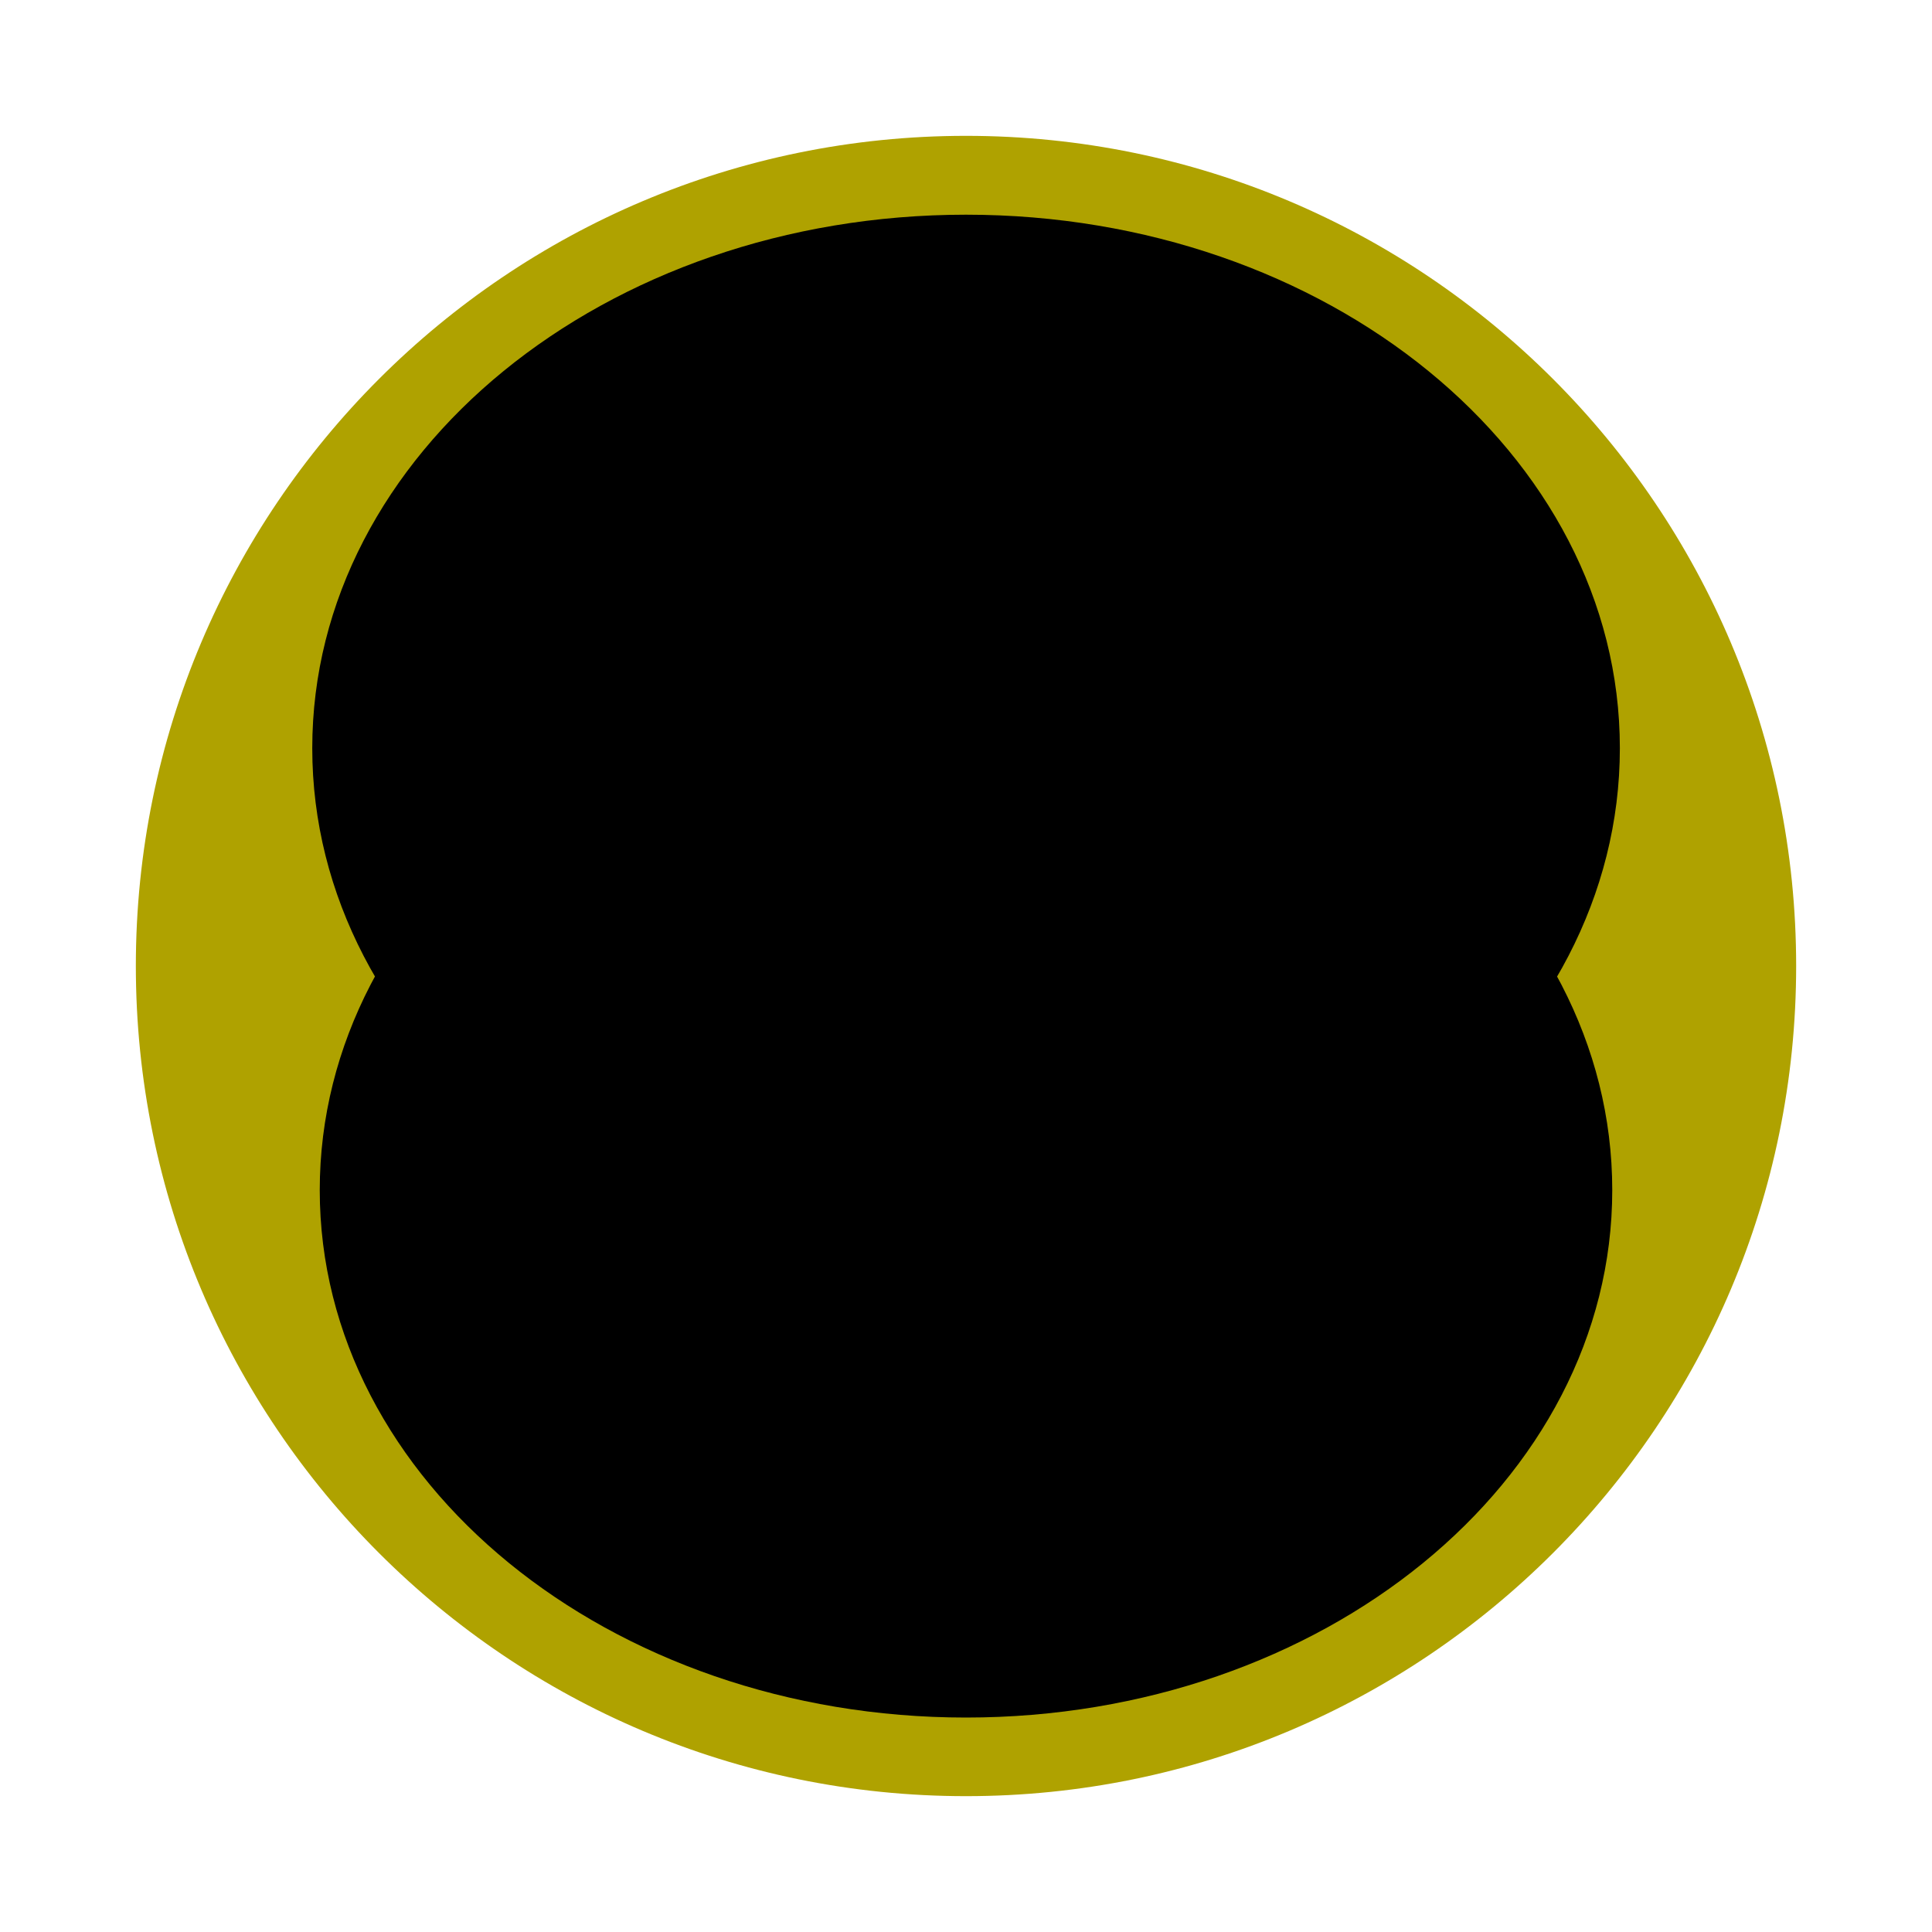
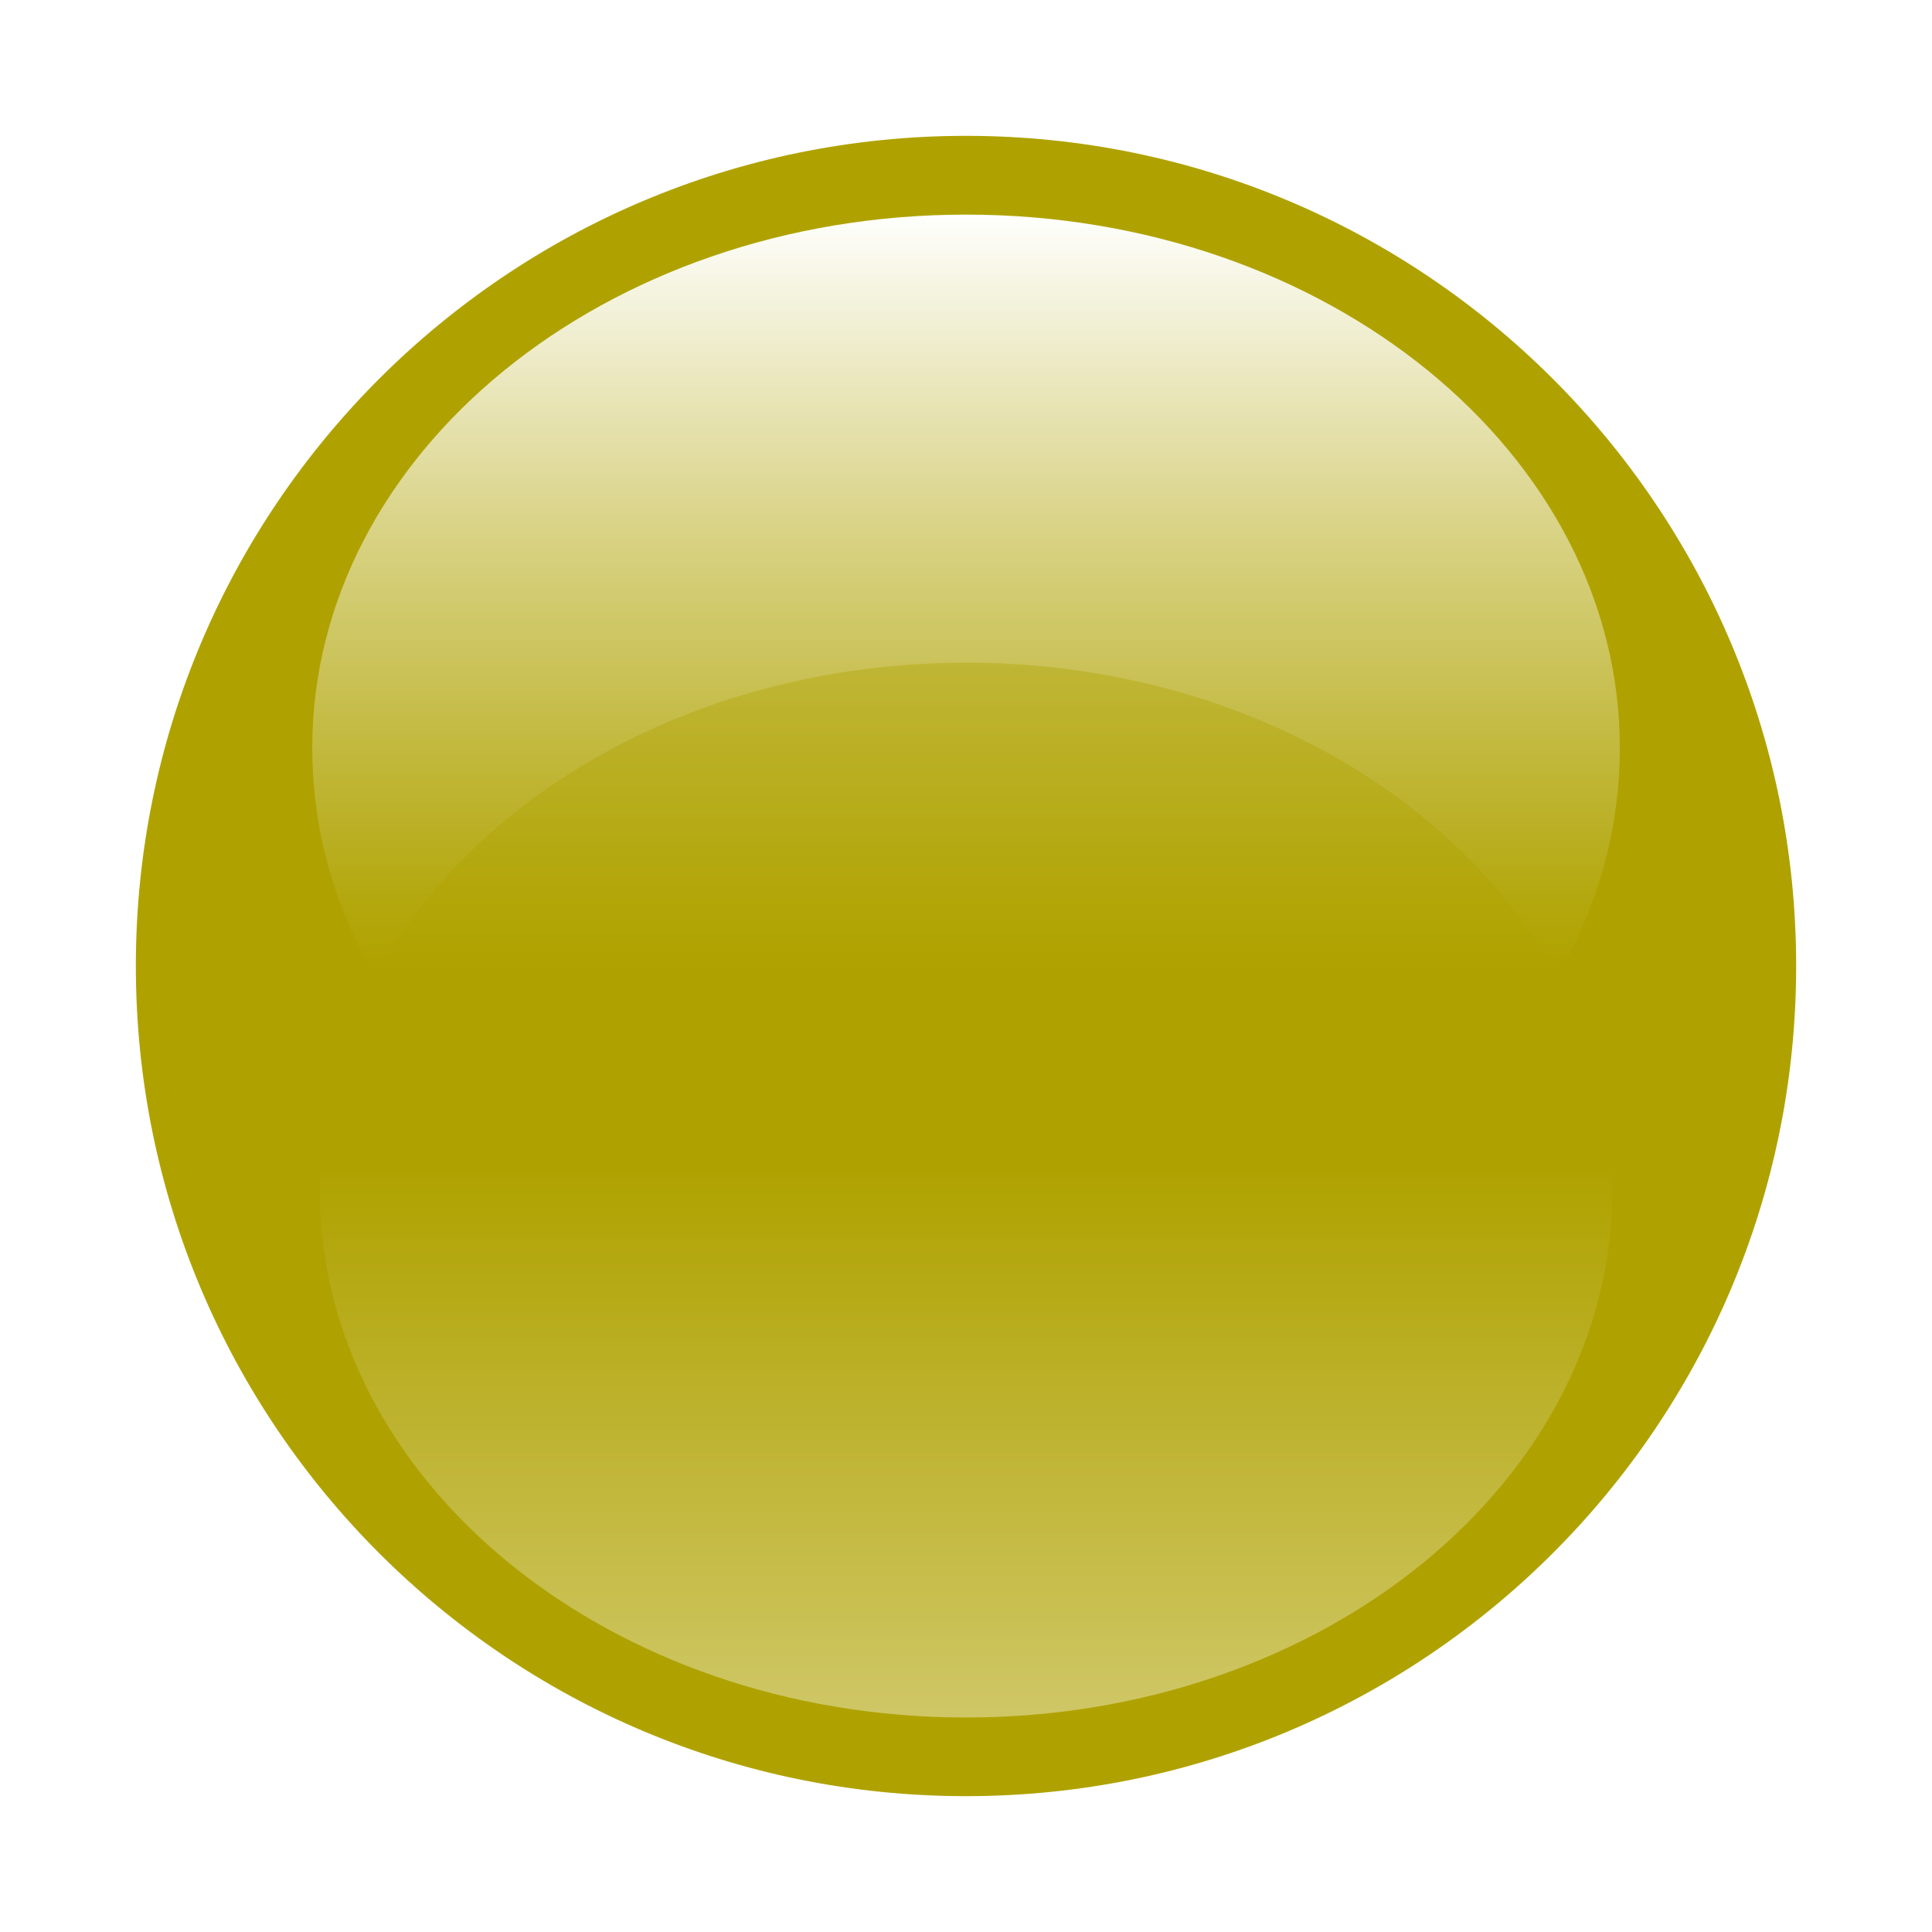
- <svg xmlns="http://www.w3.org/2000/svg" id="client-player_commander_on" width="16" height="16" viewBox="0 0 16 16" x="448" y="224">
-   <path fill="#afa200" d="M8 14.563c-3.619 0-6.563-2.944-6.563-6.563s2.944-6.563 6.563-6.563c3.619 0 6.563 2.944 6.563 6.563s-2.944 6.563-6.563 6.563z" />
-   <path fill="#afa200" d="M8 1.75c3.446 0 6.25 2.804 6.25 6.25s-2.804 6.25-6.25 6.25c-3.446 0-6.25-2.804-6.25-6.25s2.804-6.25 6.25-6.25zM8 1.125c-3.797 0-6.875 3.078-6.875 6.875s3.078 6.875 6.875 6.875c3.797 0 6.875-3.078 6.875-6.875s-3.078-6.875-6.875-6.875z" />
-   <path fill="#000" d="M13.415 6.196c0 2.442-2.425 4.418-5.415 4.418s-5.414-1.976-5.414-4.418c0-2.44 2.423-4.418 5.414-4.418s5.415 1.979 5.415 4.418z" />
-   <path fill="#000" d="M2.648 9.856c0-2.413 2.395-4.368 5.352-4.368s5.352 1.955 5.352 4.368c0 2.411-2.395 4.368-5.352 4.368s-5.352-1.957-5.352-4.368z" />
+ <svg xmlns="http://www.w3.org/2000/svg" width="100%" height="100%" viewBox="0 0 128 128" version="1.1" xml:space="preserve" style="fill-rule:evenodd;clip-rule:evenodd;stroke-linejoin:round;stroke-miterlimit:1.414;">
+   <g transform="matrix(1,0,0,1,-3456,-320)">
+     <g id="player_commander_on" transform="matrix(1,0,0,1,3456,320)">
+       <rect x="0" y="0" width="128" height="128" style="fill:none;" />
+       <path d="M64,116.5C35.051,116.5 11.5,92.948 11.5,64C11.5,35.051 35.051,11.5 64,11.5C92.948,11.5 116.5,35.051 116.5,64C116.5,92.948 92.948,116.5 64,116.5Z" style="fill:rgb(175,162,0);fill-rule:nonzero;" />
+       <path d="M64,14C91.57,14 114,36.43 114,64C114,91.57 91.57,114 64,114C36.43,114 14,91.57 14,64C14,36.43 36.43,14 64,14M64,9C33.625,9 9,33.625 9,64C9,94.374 33.625,119 64,119C94.374,119 119,94.374 119,64C119,33.625 94.374,9 64,9Z" style="fill:rgb(175,162,0);fill-rule:nonzero;" />
+       <path d="M107.319,49.565C107.319,69.1 87.922,84.91 64,84.91C40.074,84.91 20.687,69.099 20.687,49.565C20.687,30.048 40.073,14.218 64,14.218C87.922,14.218 107.319,30.048 107.319,49.565Z" style="fill:url(#_Linear1);fill-rule:nonzero;" />
+       <path d="M21.188,78.845C21.188,59.543 40.351,43.903 64.002,43.903C87.654,43.903 106.817,59.543 106.817,78.845C106.817,98.136 87.654,113.789 64.002,113.789C40.35,113.789 21.188,98.136 21.188,78.845Z" style="fill:url(#_Linear2);fill-rule:nonzero;" />
+     </g>
+   </g>
+   <defs>
+     <linearGradient id="_Linear1" x1="0" y1="0" x2="1" y2="0" gradientUnits="userSpaceOnUse" gradientTransform="matrix(4.3286e-15,-70.6914,70.6914,4.3286e-15,64.0034,84.9102)">
+       <stop offset="0" style="stop-color:rgb(175,162,0);stop-opacity:1" />
+       <stop offset="0.3" style="stop-color:rgb(175,162,0);stop-opacity:1" />
+       <stop offset="0.37" style="stop-color:rgb(181,169,18);stop-opacity:1" />
+       <stop offset="0.51" style="stop-color:rgb(195,186,65);stop-opacity:1" />
+       <stop offset="0.72" style="stop-color:rgb(219,213,140);stop-opacity:1" />
+       <stop offset="0.97" style="stop-color:rgb(251,251,243);stop-opacity:1" />
+       <stop offset="1" style="stop-color:white;stop-opacity:1" />
+     </linearGradient>
+     <linearGradient id="_Linear2" x1="0" y1="0" x2="1" y2="0" gradientUnits="userSpaceOnUse" gradientTransform="matrix(4.2793e-15,69.8863,-69.8863,4.2793e-15,64.0024,43.9028)">
+       <stop offset="0" style="stop-color:rgb(175,162,0);stop-opacity:0.4" />
+       <stop offset="0.48" style="stop-color:rgb(175,162,0);stop-opacity:0.4" />
+       <stop offset="1" style="stop-color:white;stop-opacity:0.4" />
+     </linearGradient>
+   </defs>
</svg>
